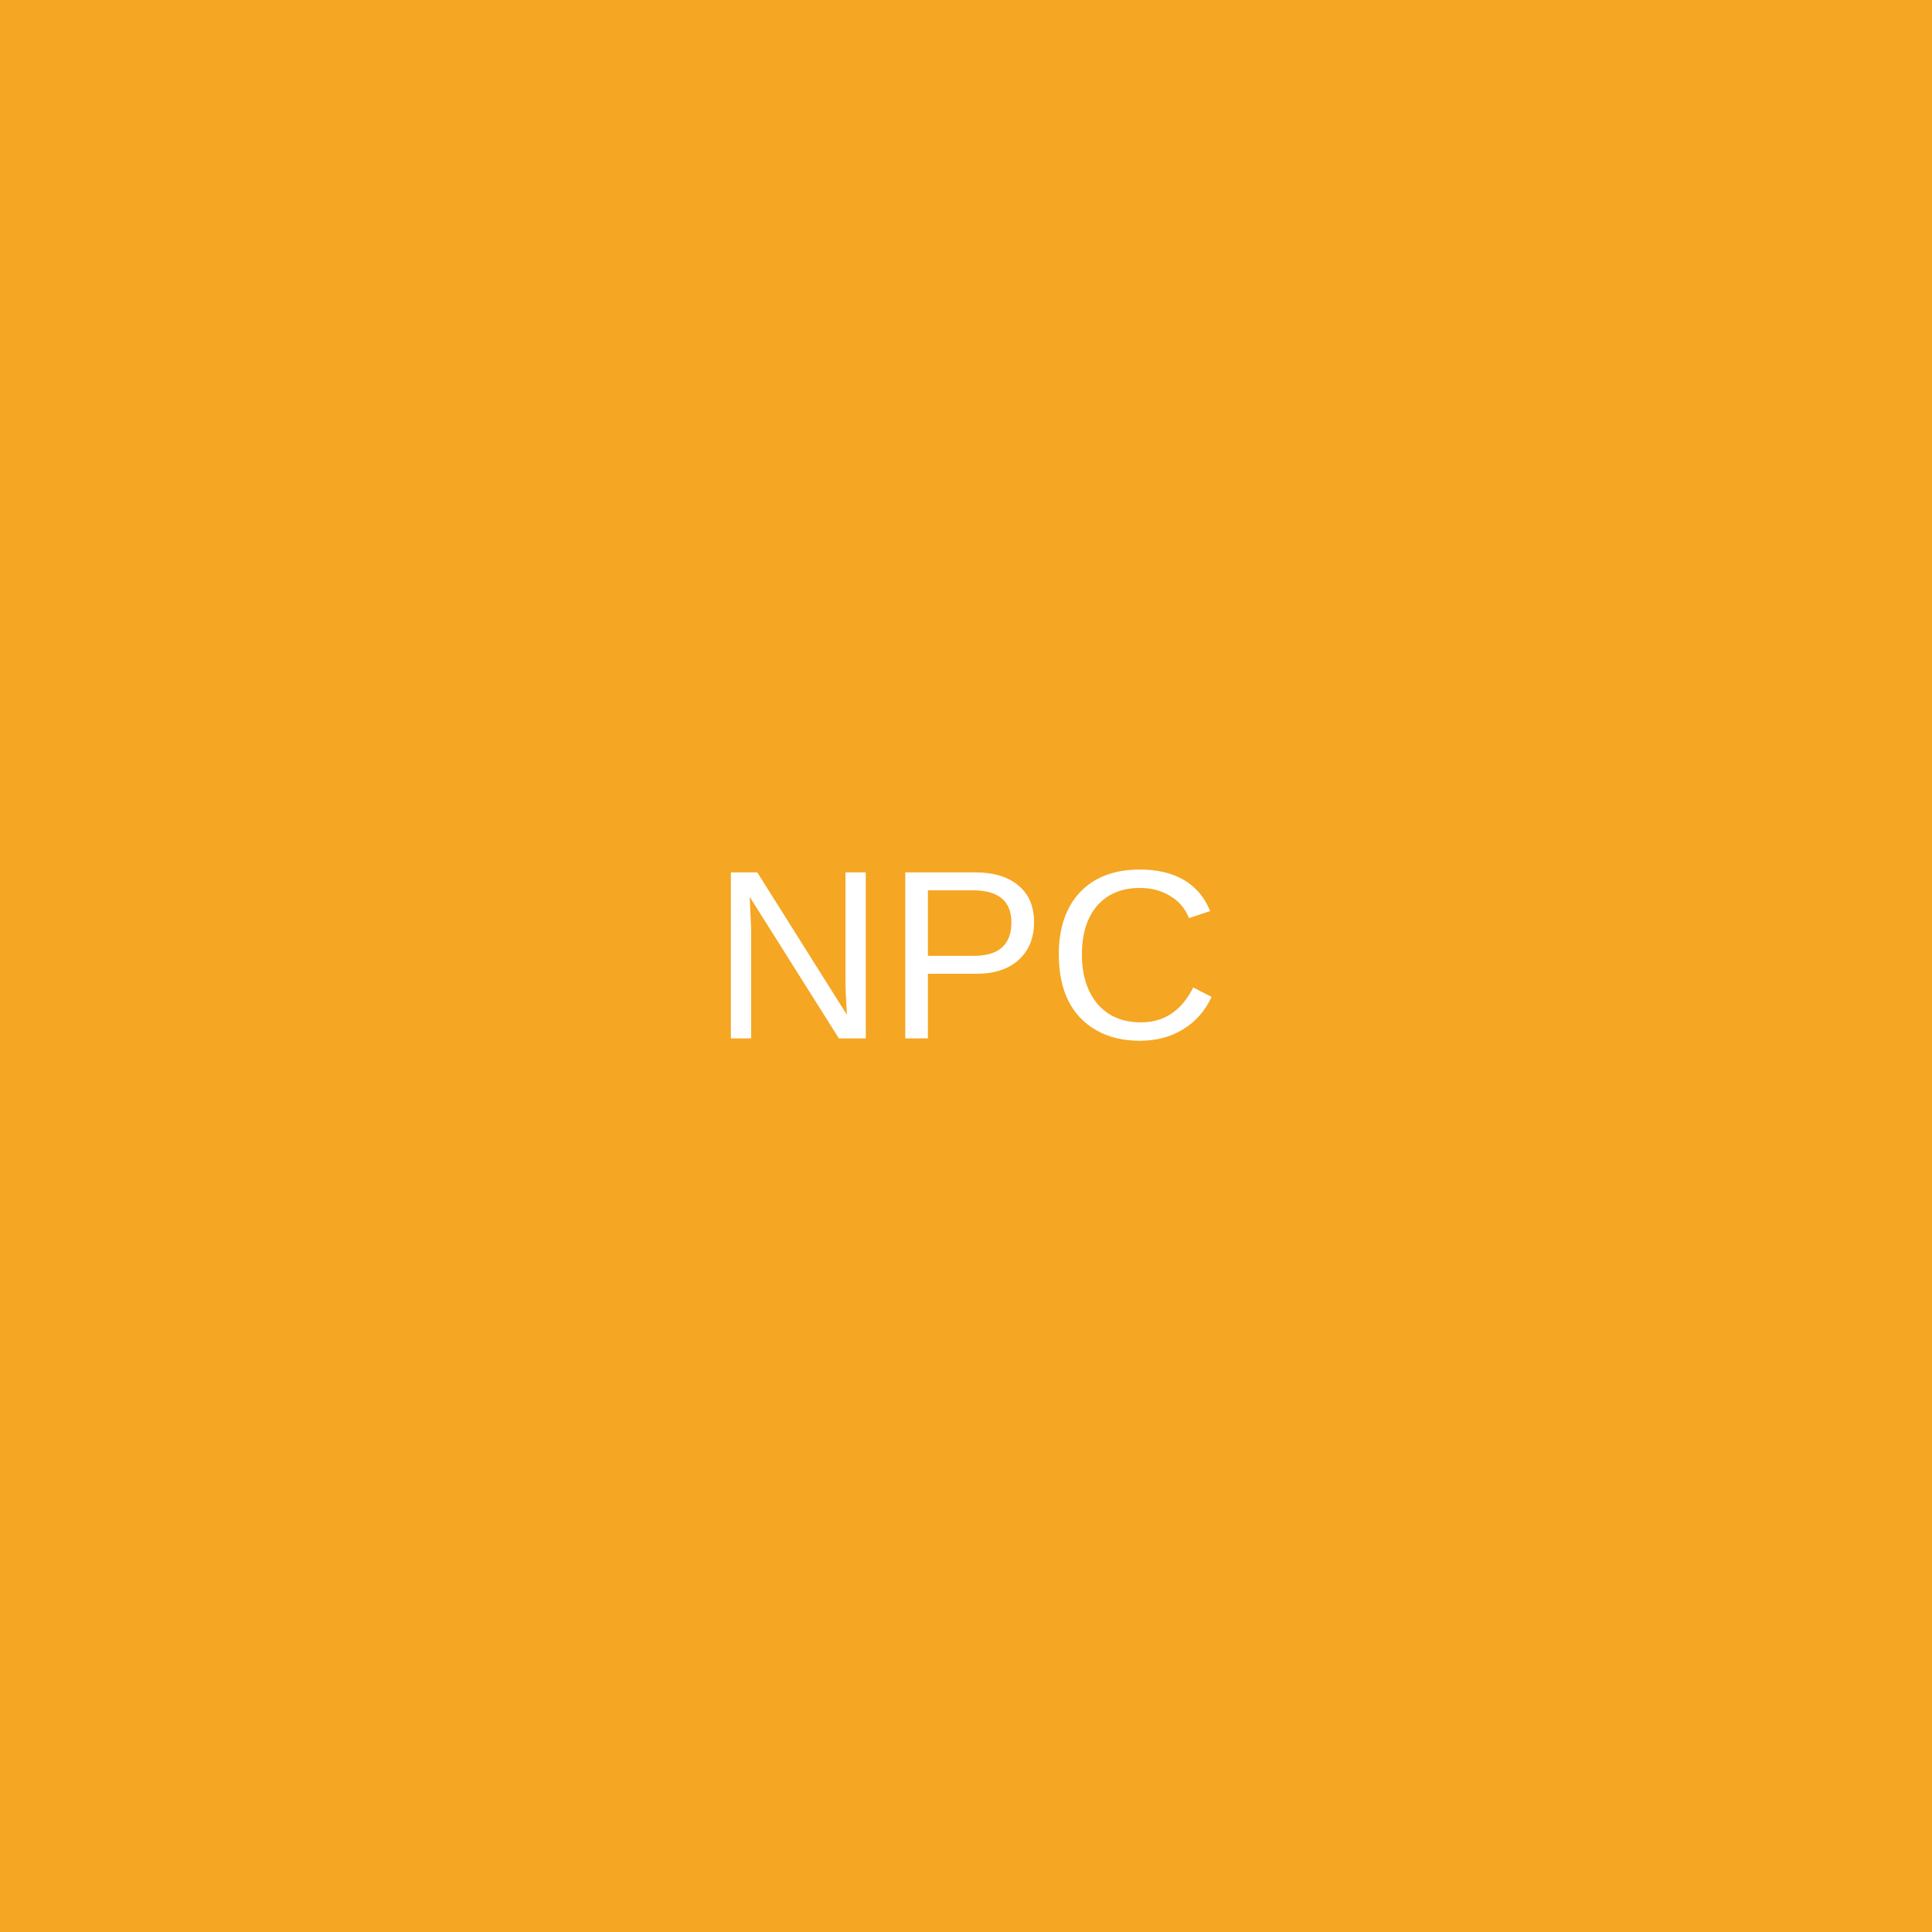
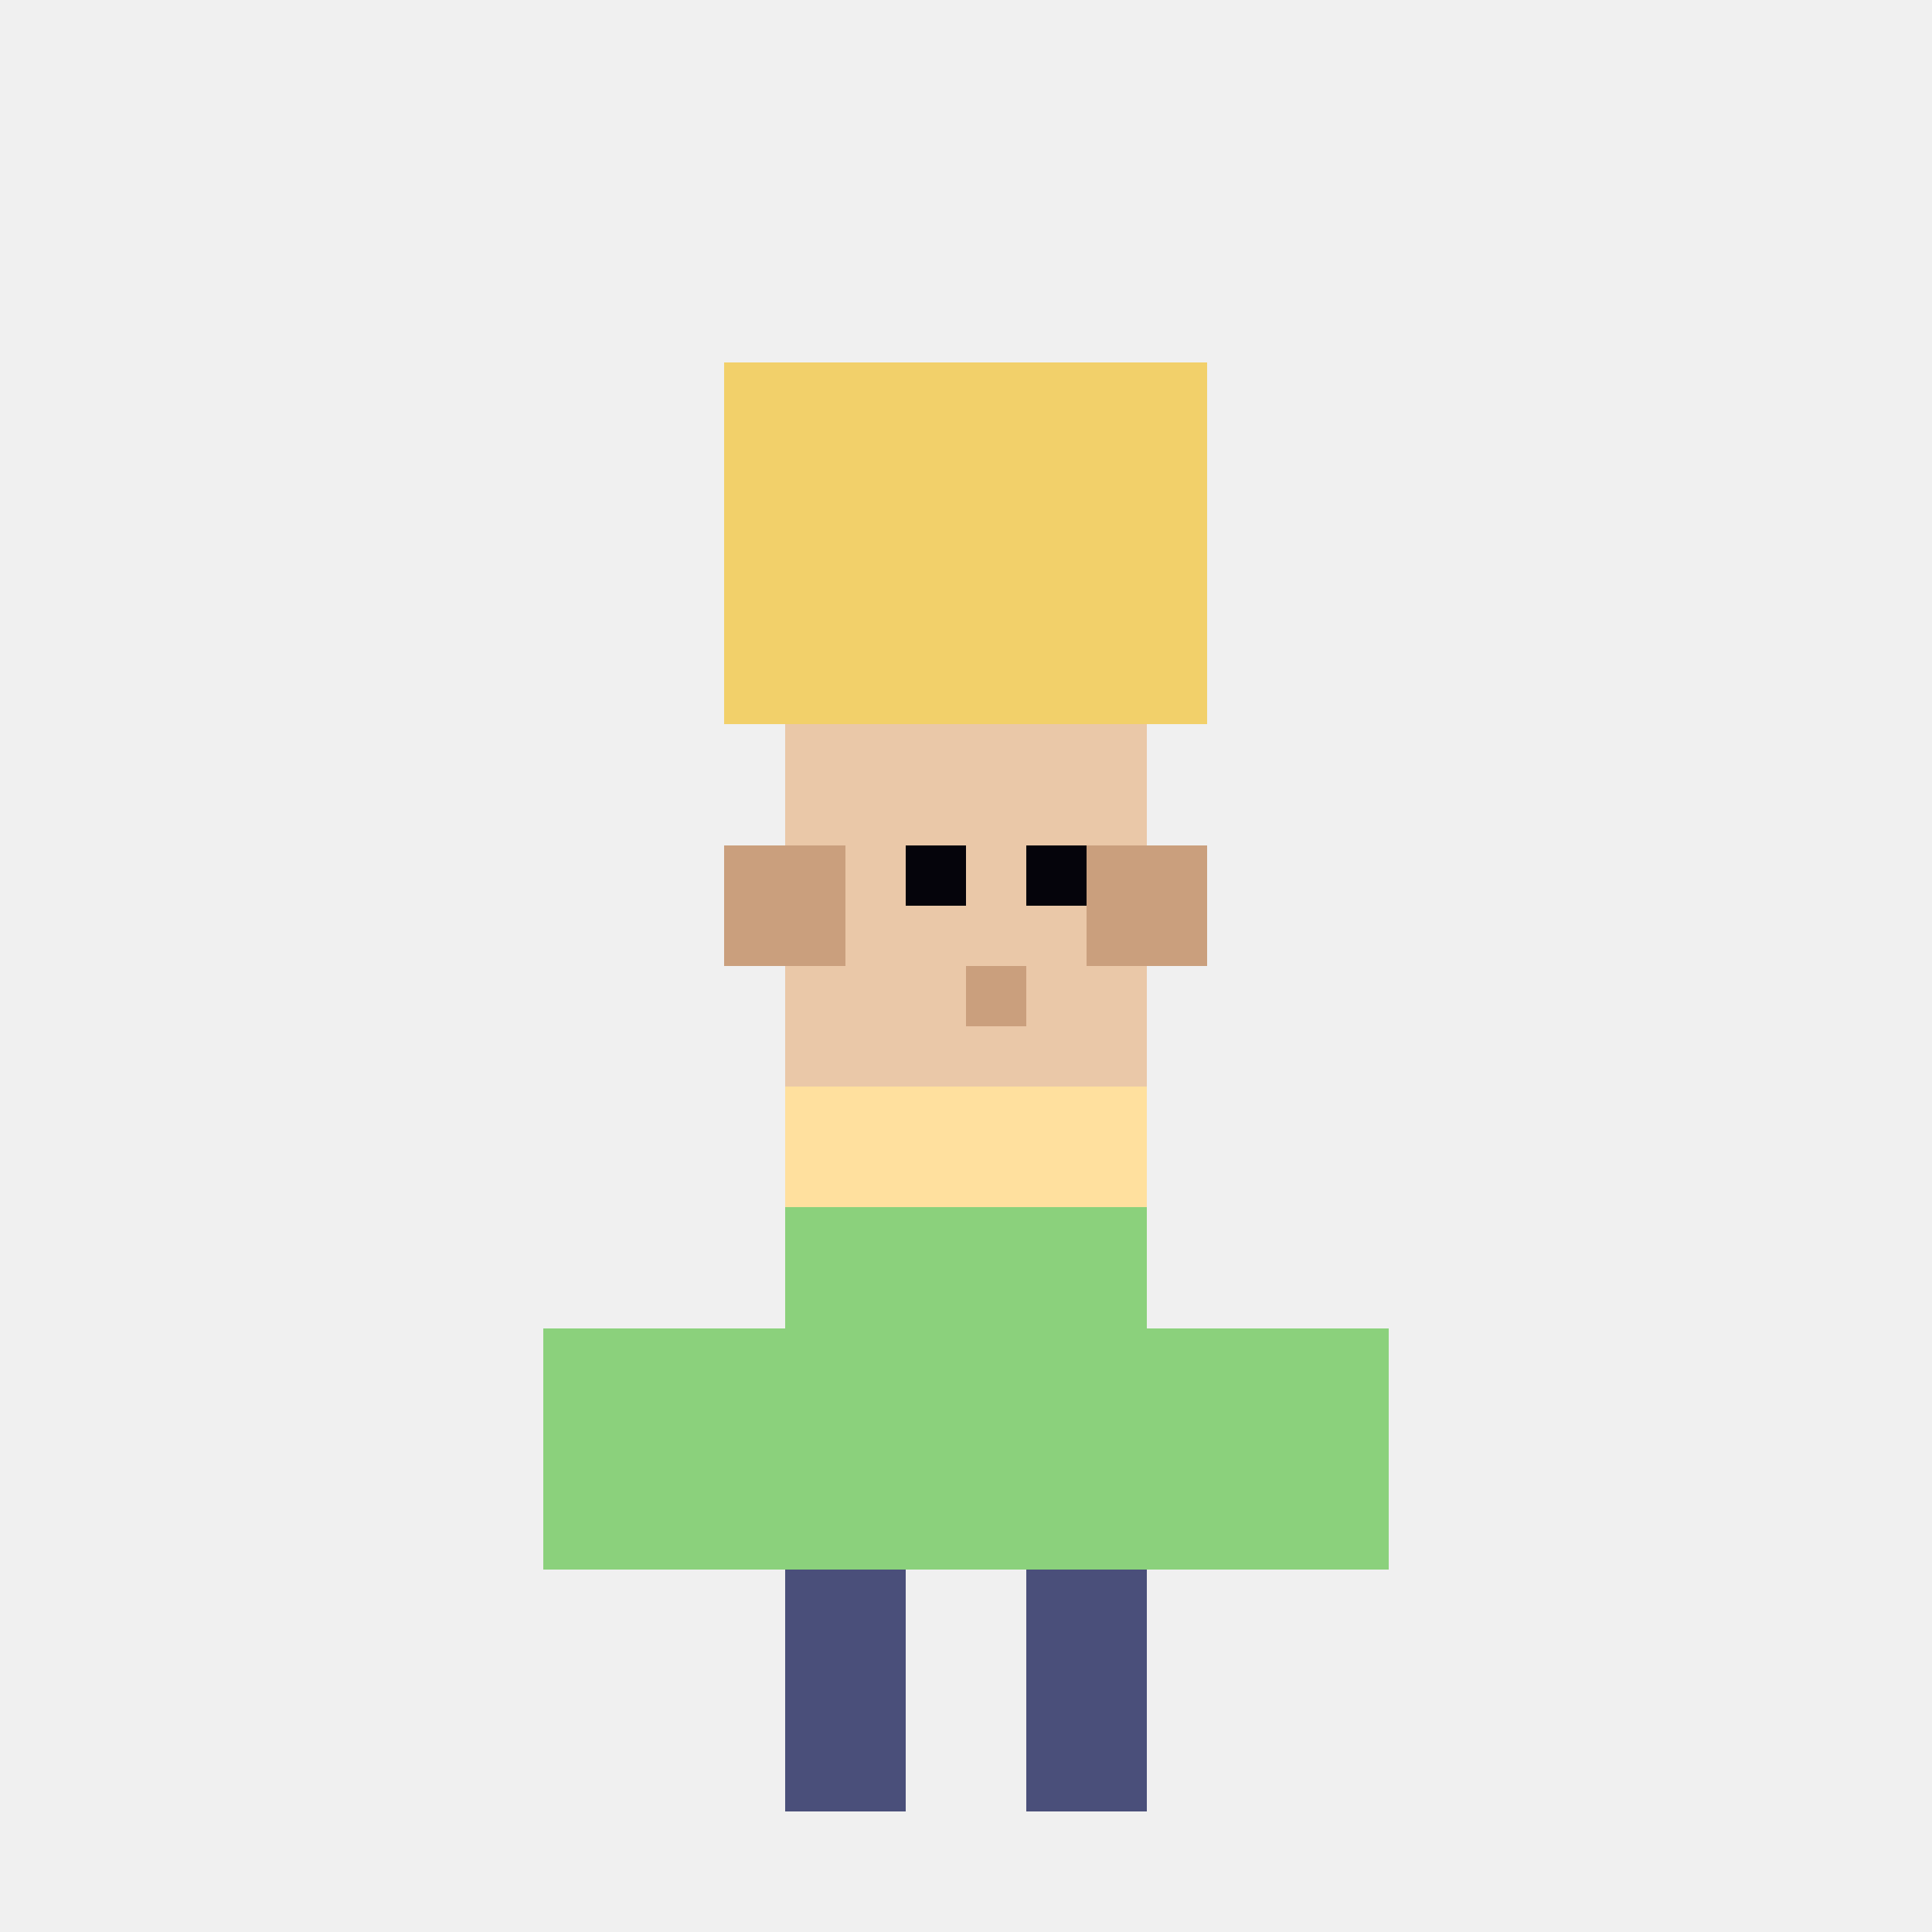
- <svg xmlns="http://www.w3.org/2000/svg" width="64" height="64">
-   <rect width="64" height="64" fill="#F5A623" />
-   <text x="50%" y="50%" text-anchor="middle" dy=".3em" font-family="Arial, sans-serif" font-size="8" fill="white">
-     NPC
-   </text>
+ <svg xmlns="http://www.w3.org/2000/svg" width="128" height="128" shape-rendering="crispEdges">
+   <rect x="48" y="24" width="4" height="4" fill="#f2d06a" />
+   <rect x="52" y="24" width="4" height="4" fill="#f2d06a" />
+   <rect x="56" y="24" width="4" height="4" fill="#f2d06a" />
+   <rect x="60" y="24" width="4" height="4" fill="#f2d06a" />
+   <rect x="64" y="24" width="4" height="4" fill="#f2d06a" />
+   <rect x="68" y="24" width="4" height="4" fill="#f2d06a" />
+   <rect x="72" y="24" width="4" height="4" fill="#f2d06a" />
+   <rect x="76" y="24" width="4" height="4" fill="#f2d06a" />
+   <rect x="48" y="28" width="4" height="4" fill="#f2d06a" />
+   <rect x="52" y="28" width="4" height="4" fill="#f2d06a" />
+   <rect x="56" y="28" width="4" height="4" fill="#f2d06a" />
+   <rect x="60" y="28" width="4" height="4" fill="#f2d06a" />
+   <rect x="64" y="28" width="4" height="4" fill="#f2d06a" />
+   <rect x="68" y="28" width="4" height="4" fill="#f2d06a" />
+   <rect x="72" y="28" width="4" height="4" fill="#f2d06a" />
+   <rect x="76" y="28" width="4" height="4" fill="#f2d06a" />
+   <rect x="48" y="32" width="4" height="4" fill="#f2d06a" />
+   <rect x="52" y="32" width="4" height="4" fill="#f2d06a" />
+   <rect x="56" y="32" width="4" height="4" fill="#f2d06a" />
+   <rect x="60" y="32" width="4" height="4" fill="#f2d06a" />
+   <rect x="64" y="32" width="4" height="4" fill="#f2d06a" />
+   <rect x="68" y="32" width="4" height="4" fill="#f2d06a" />
+   <rect x="72" y="32" width="4" height="4" fill="#f2d06a" />
+   <rect x="76" y="32" width="4" height="4" fill="#f2d06a" />
+   <rect x="48" y="36" width="4" height="4" fill="#f2d06a" />
+   <rect x="52" y="36" width="4" height="4" fill="#f2d06a" />
+   <rect x="56" y="36" width="4" height="4" fill="#f2d06a" />
+   <rect x="60" y="36" width="4" height="4" fill="#f2d06a" />
+   <rect x="64" y="36" width="4" height="4" fill="#f2d06a" />
+   <rect x="68" y="36" width="4" height="4" fill="#f2d06a" />
+   <rect x="72" y="36" width="4" height="4" fill="#f2d06a" />
+   <rect x="76" y="36" width="4" height="4" fill="#f2d06a" />
+   <rect x="48" y="40" width="4" height="4" fill="#f2d06a" />
+   <rect x="52" y="40" width="4" height="4" fill="#f2d06a" />
+   <rect x="56" y="40" width="4" height="4" fill="#f2d06a" />
+   <rect x="60" y="40" width="4" height="4" fill="#f2d06a" />
+   <rect x="64" y="40" width="4" height="4" fill="#f2d06a" />
+   <rect x="68" y="40" width="4" height="4" fill="#f2d06a" />
+   <rect x="72" y="40" width="4" height="4" fill="#f2d06a" />
+   <rect x="76" y="40" width="4" height="4" fill="#f2d06a" />
+   <rect x="48" y="44" width="4" height="4" fill="#f2d06a" />
+   <rect x="52" y="44" width="4" height="4" fill="#f2d06a" />
+   <rect x="56" y="44" width="4" height="4" fill="#f2d06a" />
+   <rect x="60" y="44" width="4" height="4" fill="#f2d06a" />
+   <rect x="64" y="44" width="4" height="4" fill="#f2d06a" />
+   <rect x="68" y="44" width="4" height="4" fill="#f2d06a" />
+   <rect x="72" y="44" width="4" height="4" fill="#f2d06a" />
+   <rect x="76" y="44" width="4" height="4" fill="#f2d06a" />
+   <rect x="52" y="48" width="4" height="4" fill="#eac8a8" />
+   <rect x="56" y="48" width="4" height="4" fill="#eac8a8" />
+   <rect x="60" y="48" width="4" height="4" fill="#eac8a8" />
+   <rect x="64" y="48" width="4" height="4" fill="#eac8a8" />
+   <rect x="68" y="48" width="4" height="4" fill="#eac8a8" />
+   <rect x="72" y="48" width="4" height="4" fill="#eac8a8" />
+   <rect x="52" y="52" width="4" height="4" fill="#eac8a8" />
+   <rect x="56" y="52" width="4" height="4" fill="#eac8a8" />
+   <rect x="60" y="52" width="4" height="4" fill="#eac8a8" />
+   <rect x="64" y="52" width="4" height="4" fill="#eac8a8" />
+   <rect x="68" y="52" width="4" height="4" fill="#eac8a8" />
+   <rect x="72" y="52" width="4" height="4" fill="#eac8a8" />
+   <rect x="48" y="56" width="4" height="4" fill="#ca9f7d" />
+   <rect x="52" y="56" width="4" height="4" fill="#ca9f7d" />
+   <rect x="56" y="56" width="4" height="4" fill="#eac8a8" />
+   <rect x="60" y="56" width="4" height="4" fill="#05040b" />
+   <rect x="64" y="56" width="4" height="4" fill="#eac8a8" />
+   <rect x="68" y="56" width="4" height="4" fill="#05040b" />
+   <rect x="72" y="56" width="4" height="4" fill="#ca9f7d" />
+   <rect x="76" y="56" width="4" height="4" fill="#ca9f7d" />
+   <rect x="48" y="60" width="4" height="4" fill="#ca9f7d" />
+   <rect x="52" y="60" width="4" height="4" fill="#ca9f7d" />
+   <rect x="56" y="60" width="4" height="4" fill="#eac8a8" />
+   <rect x="60" y="60" width="4" height="4" fill="#eac8a8" />
+   <rect x="64" y="60" width="4" height="4" fill="#eac8a8" />
+   <rect x="68" y="60" width="4" height="4" fill="#eac8a8" />
+   <rect x="72" y="60" width="4" height="4" fill="#ca9f7d" />
+   <rect x="76" y="60" width="4" height="4" fill="#ca9f7d" />
+   <rect x="52" y="64" width="4" height="4" fill="#eac8a8" />
+   <rect x="56" y="64" width="4" height="4" fill="#eac8a8" />
+   <rect x="60" y="64" width="4" height="4" fill="#eac8a8" />
+   <rect x="64" y="64" width="4" height="4" fill="#ca9f7d" />
+   <rect x="68" y="64" width="4" height="4" fill="#eac8a8" />
+   <rect x="72" y="64" width="4" height="4" fill="#eac8a8" />
+   <rect x="52" y="68" width="4" height="4" fill="#eac8a8" />
+   <rect x="56" y="68" width="4" height="4" fill="#eac8a8" />
+   <rect x="60" y="68" width="4" height="4" fill="#eac8a8" />
+   <rect x="64" y="68" width="4" height="4" fill="#eac8a8" />
+   <rect x="68" y="68" width="4" height="4" fill="#eac8a8" />
+   <rect x="72" y="68" width="4" height="4" fill="#eac8a8" />
+   <rect x="52" y="72" width="4" height="4" fill="#ffe09e" />
+   <rect x="56" y="72" width="4" height="4" fill="#ffe09e" />
+   <rect x="60" y="72" width="4" height="4" fill="#ffe09e" />
+   <rect x="64" y="72" width="4" height="4" fill="#ffe09e" />
+   <rect x="68" y="72" width="4" height="4" fill="#ffe09e" />
+   <rect x="72" y="72" width="4" height="4" fill="#ffe09e" />
+   <rect x="52" y="76" width="4" height="4" fill="#ffe09e" />
+   <rect x="56" y="76" width="4" height="4" fill="#ffe09e" />
+   <rect x="60" y="76" width="4" height="4" fill="#ffe09e" />
+   <rect x="64" y="76" width="4" height="4" fill="#ffe09e" />
+   <rect x="68" y="76" width="4" height="4" fill="#ffe09e" />
+   <rect x="72" y="76" width="4" height="4" fill="#ffe09e" />
+   <rect x="52" y="80" width="4" height="4" fill="#8bd17c" />
+   <rect x="56" y="80" width="4" height="4" fill="#8bd17c" />
+   <rect x="60" y="80" width="4" height="4" fill="#8bd17c" />
+   <rect x="64" y="80" width="4" height="4" fill="#8bd17c" />
+   <rect x="68" y="80" width="4" height="4" fill="#8bd17c" />
+   <rect x="72" y="80" width="4" height="4" fill="#8bd17c" />
+   <rect x="52" y="84" width="4" height="4" fill="#8bd17c" />
+   <rect x="56" y="84" width="4" height="4" fill="#8bd17c" />
+   <rect x="60" y="84" width="4" height="4" fill="#8bd17c" />
+   <rect x="64" y="84" width="4" height="4" fill="#8bd17c" />
+   <rect x="68" y="84" width="4" height="4" fill="#8bd17c" />
+   <rect x="72" y="84" width="4" height="4" fill="#8bd17c" />
+   <rect x="36" y="88" width="4" height="4" fill="#8bd17c" />
+   <rect x="40" y="88" width="4" height="4" fill="#8bd17c" />
+   <rect x="44" y="88" width="4" height="4" fill="#8bd17c" />
+   <rect x="48" y="88" width="4" height="4" fill="#8bd17c" />
+   <rect x="52" y="88" width="4" height="4" fill="#8bd17c" />
+   <rect x="56" y="88" width="4" height="4" fill="#8bd17c" />
+   <rect x="60" y="88" width="4" height="4" fill="#8bd17c" />
+   <rect x="64" y="88" width="4" height="4" fill="#8bd17c" />
+   <rect x="68" y="88" width="4" height="4" fill="#8bd17c" />
+   <rect x="72" y="88" width="4" height="4" fill="#8bd17c" />
+   <rect x="76" y="88" width="4" height="4" fill="#8bd17c" />
+   <rect x="80" y="88" width="4" height="4" fill="#8bd17c" />
+   <rect x="84" y="88" width="4" height="4" fill="#8bd17c" />
+   <rect x="88" y="88" width="4" height="4" fill="#8bd17c" />
+   <rect x="36" y="92" width="4" height="4" fill="#8bd17c" />
+   <rect x="40" y="92" width="4" height="4" fill="#8bd17c" />
+   <rect x="44" y="92" width="4" height="4" fill="#8bd17c" />
+   <rect x="48" y="92" width="4" height="4" fill="#8bd17c" />
+   <rect x="52" y="92" width="4" height="4" fill="#8bd17c" />
+   <rect x="56" y="92" width="4" height="4" fill="#8bd17c" />
+   <rect x="60" y="92" width="4" height="4" fill="#8bd17c" />
+   <rect x="64" y="92" width="4" height="4" fill="#8bd17c" />
+   <rect x="68" y="92" width="4" height="4" fill="#8bd17c" />
+   <rect x="72" y="92" width="4" height="4" fill="#8bd17c" />
+   <rect x="76" y="92" width="4" height="4" fill="#8bd17c" />
+   <rect x="80" y="92" width="4" height="4" fill="#8bd17c" />
+   <rect x="84" y="92" width="4" height="4" fill="#8bd17c" />
+   <rect x="88" y="92" width="4" height="4" fill="#8bd17c" />
+   <rect x="36" y="96" width="4" height="4" fill="#8bd17c" />
+   <rect x="40" y="96" width="4" height="4" fill="#8bd17c" />
+   <rect x="44" y="96" width="4" height="4" fill="#8bd17c" />
+   <rect x="48" y="96" width="4" height="4" fill="#8bd17c" />
+   <rect x="52" y="96" width="4" height="4" fill="#8bd17c" />
+   <rect x="56" y="96" width="4" height="4" fill="#8bd17c" />
+   <rect x="60" y="96" width="4" height="4" fill="#8bd17c" />
+   <rect x="64" y="96" width="4" height="4" fill="#8bd17c" />
+   <rect x="68" y="96" width="4" height="4" fill="#8bd17c" />
+   <rect x="72" y="96" width="4" height="4" fill="#8bd17c" />
+   <rect x="76" y="96" width="4" height="4" fill="#8bd17c" />
+   <rect x="80" y="96" width="4" height="4" fill="#8bd17c" />
+   <rect x="84" y="96" width="4" height="4" fill="#8bd17c" />
+   <rect x="88" y="96" width="4" height="4" fill="#8bd17c" />
+   <rect x="36" y="100" width="4" height="4" fill="#8bd17c" />
+   <rect x="40" y="100" width="4" height="4" fill="#8bd17c" />
+   <rect x="44" y="100" width="4" height="4" fill="#8bd17c" />
+   <rect x="48" y="100" width="4" height="4" fill="#8bd17c" />
+   <rect x="52" y="100" width="4" height="4" fill="#8bd17c" />
+   <rect x="56" y="100" width="4" height="4" fill="#8bd17c" />
+   <rect x="60" y="100" width="4" height="4" fill="#8bd17c" />
+   <rect x="64" y="100" width="4" height="4" fill="#8bd17c" />
+   <rect x="68" y="100" width="4" height="4" fill="#8bd17c" />
+   <rect x="72" y="100" width="4" height="4" fill="#8bd17c" />
+   <rect x="76" y="100" width="4" height="4" fill="#8bd17c" />
+   <rect x="80" y="100" width="4" height="4" fill="#8bd17c" />
+   <rect x="84" y="100" width="4" height="4" fill="#8bd17c" />
+   <rect x="88" y="100" width="4" height="4" fill="#8bd17c" />
+   <rect x="52" y="104" width="4" height="4" fill="#4a4f7a" />
+   <rect x="56" y="104" width="4" height="4" fill="#4a4f7a" />
+   <rect x="68" y="104" width="4" height="4" fill="#4a4f7a" />
+   <rect x="72" y="104" width="4" height="4" fill="#4a4f7a" />
+   <rect x="52" y="108" width="4" height="4" fill="#4a4f7a" />
+   <rect x="56" y="108" width="4" height="4" fill="#4a4f7a" />
+   <rect x="68" y="108" width="4" height="4" fill="#4a4f7a" />
+   <rect x="72" y="108" width="4" height="4" fill="#4a4f7a" />
+   <rect x="52" y="112" width="4" height="4" fill="#4a4f7a" />
+   <rect x="56" y="112" width="4" height="4" fill="#4a4f7a" />
+   <rect x="68" y="112" width="4" height="4" fill="#4a4f7a" />
+   <rect x="72" y="112" width="4" height="4" fill="#4a4f7a" />
+   <rect x="52" y="116" width="4" height="4" fill="#4a4f7a" />
+   <rect x="56" y="116" width="4" height="4" fill="#4a4f7a" />
+   <rect x="68" y="116" width="4" height="4" fill="#4a4f7a" />
+   <rect x="72" y="116" width="4" height="4" fill="#4a4f7a" />
</svg>
